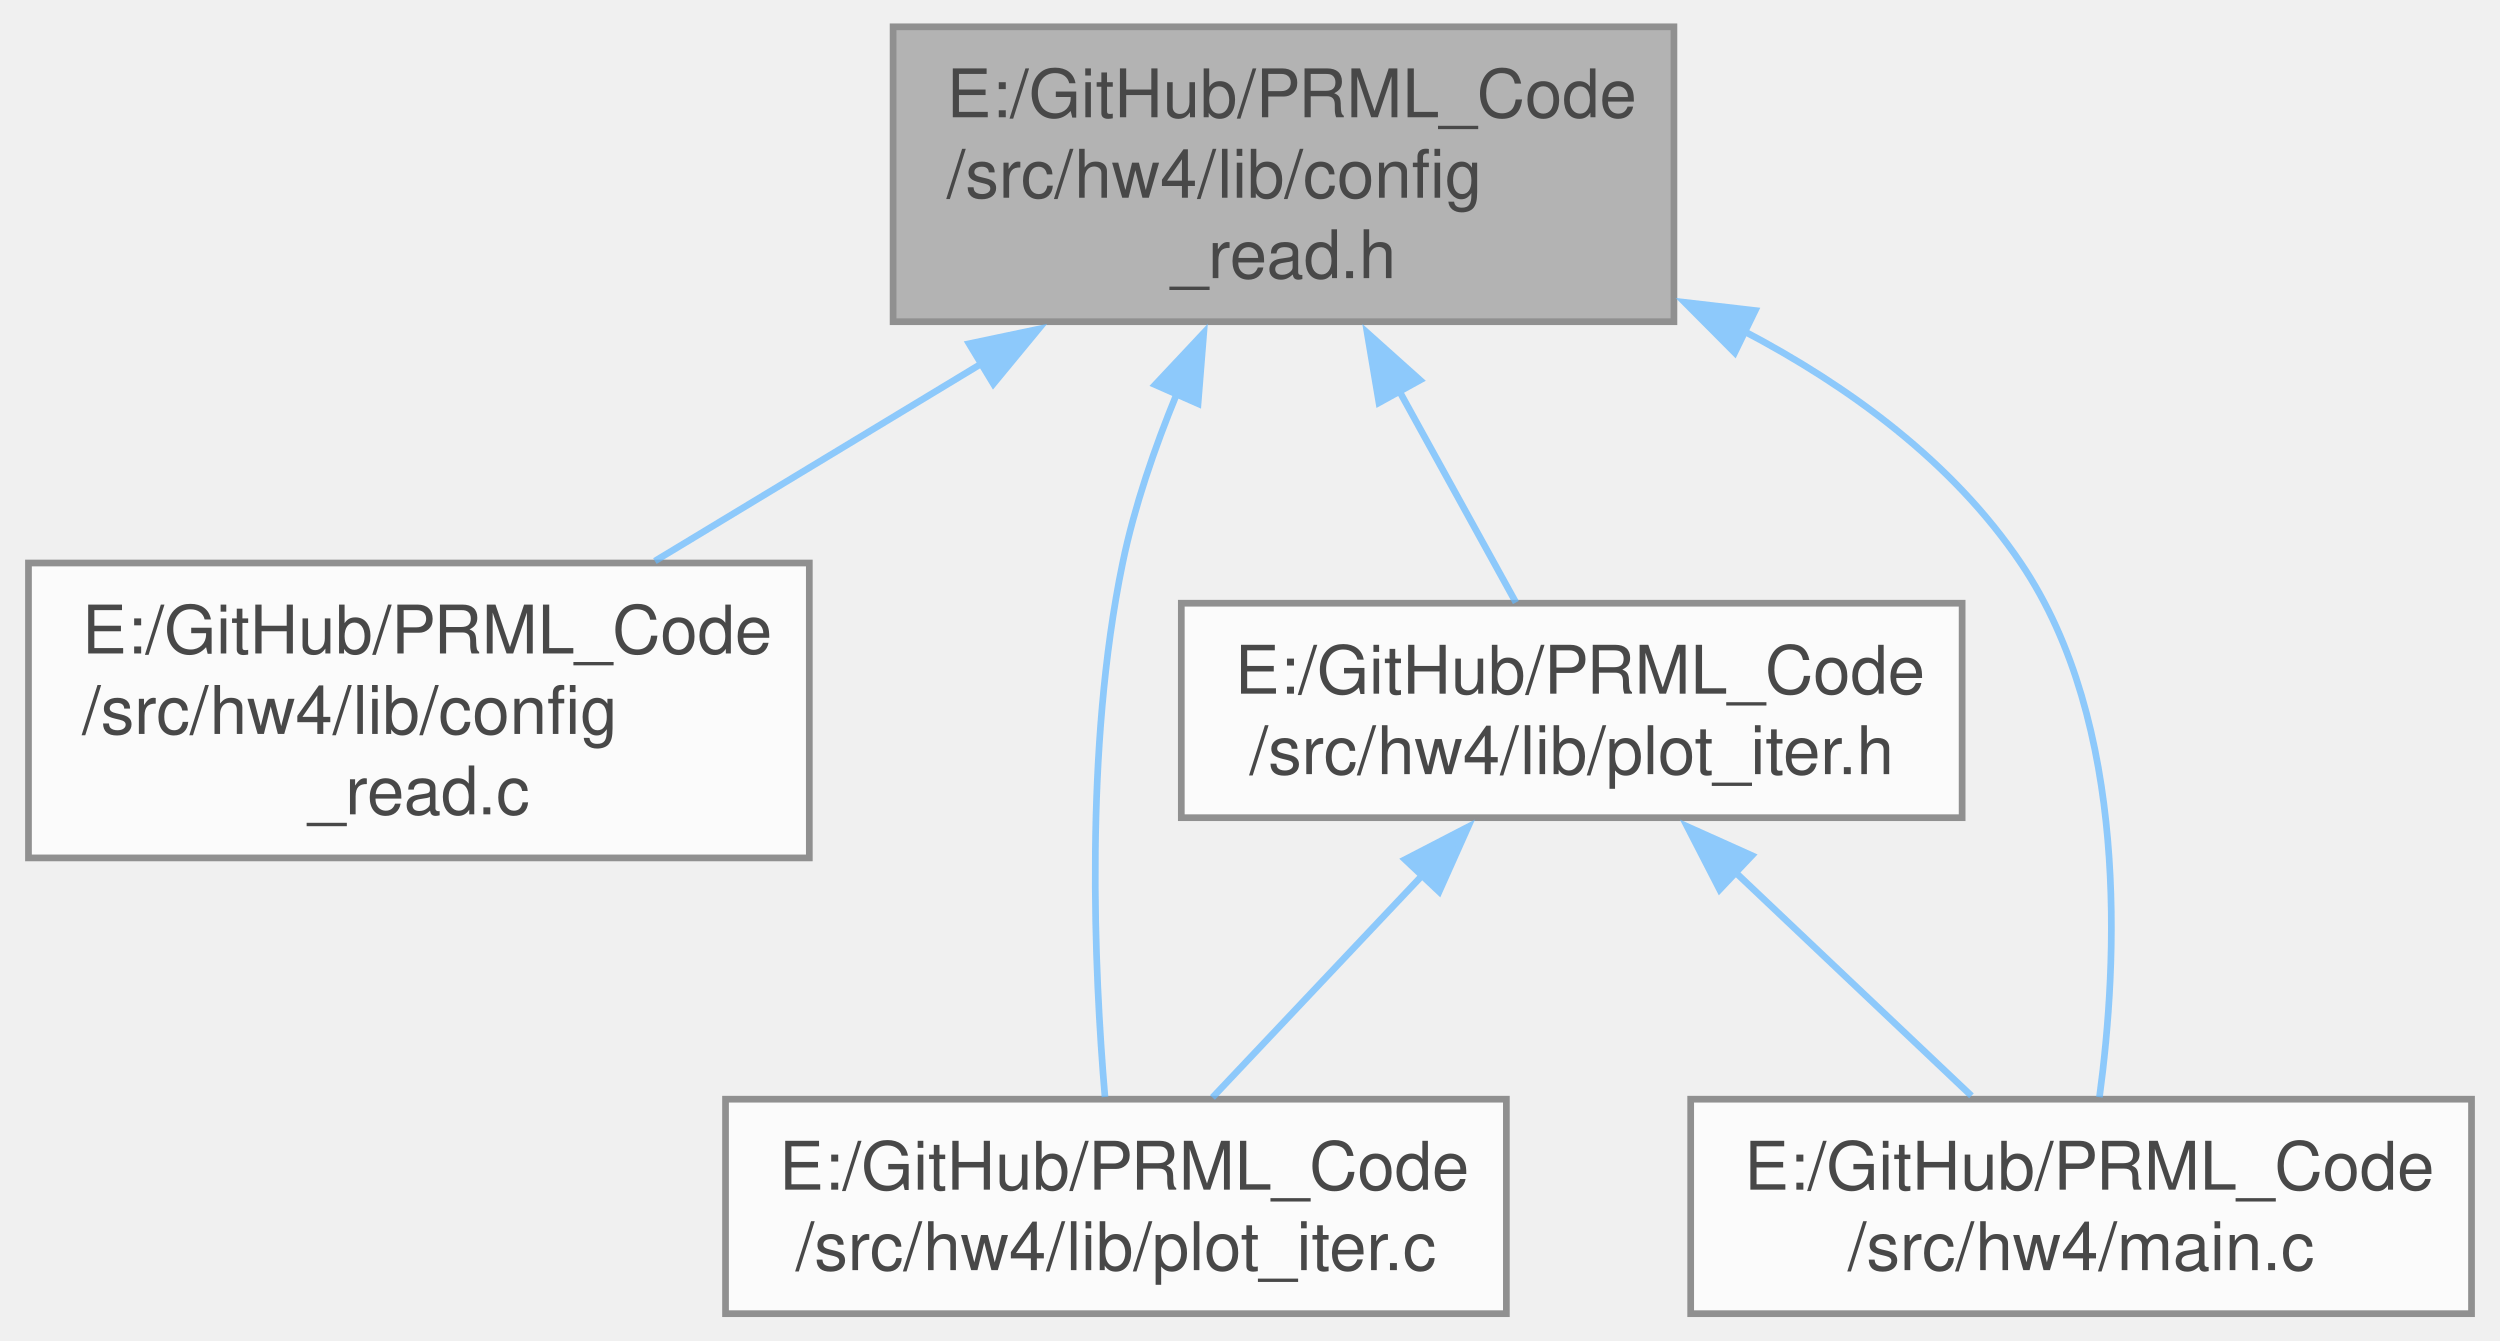
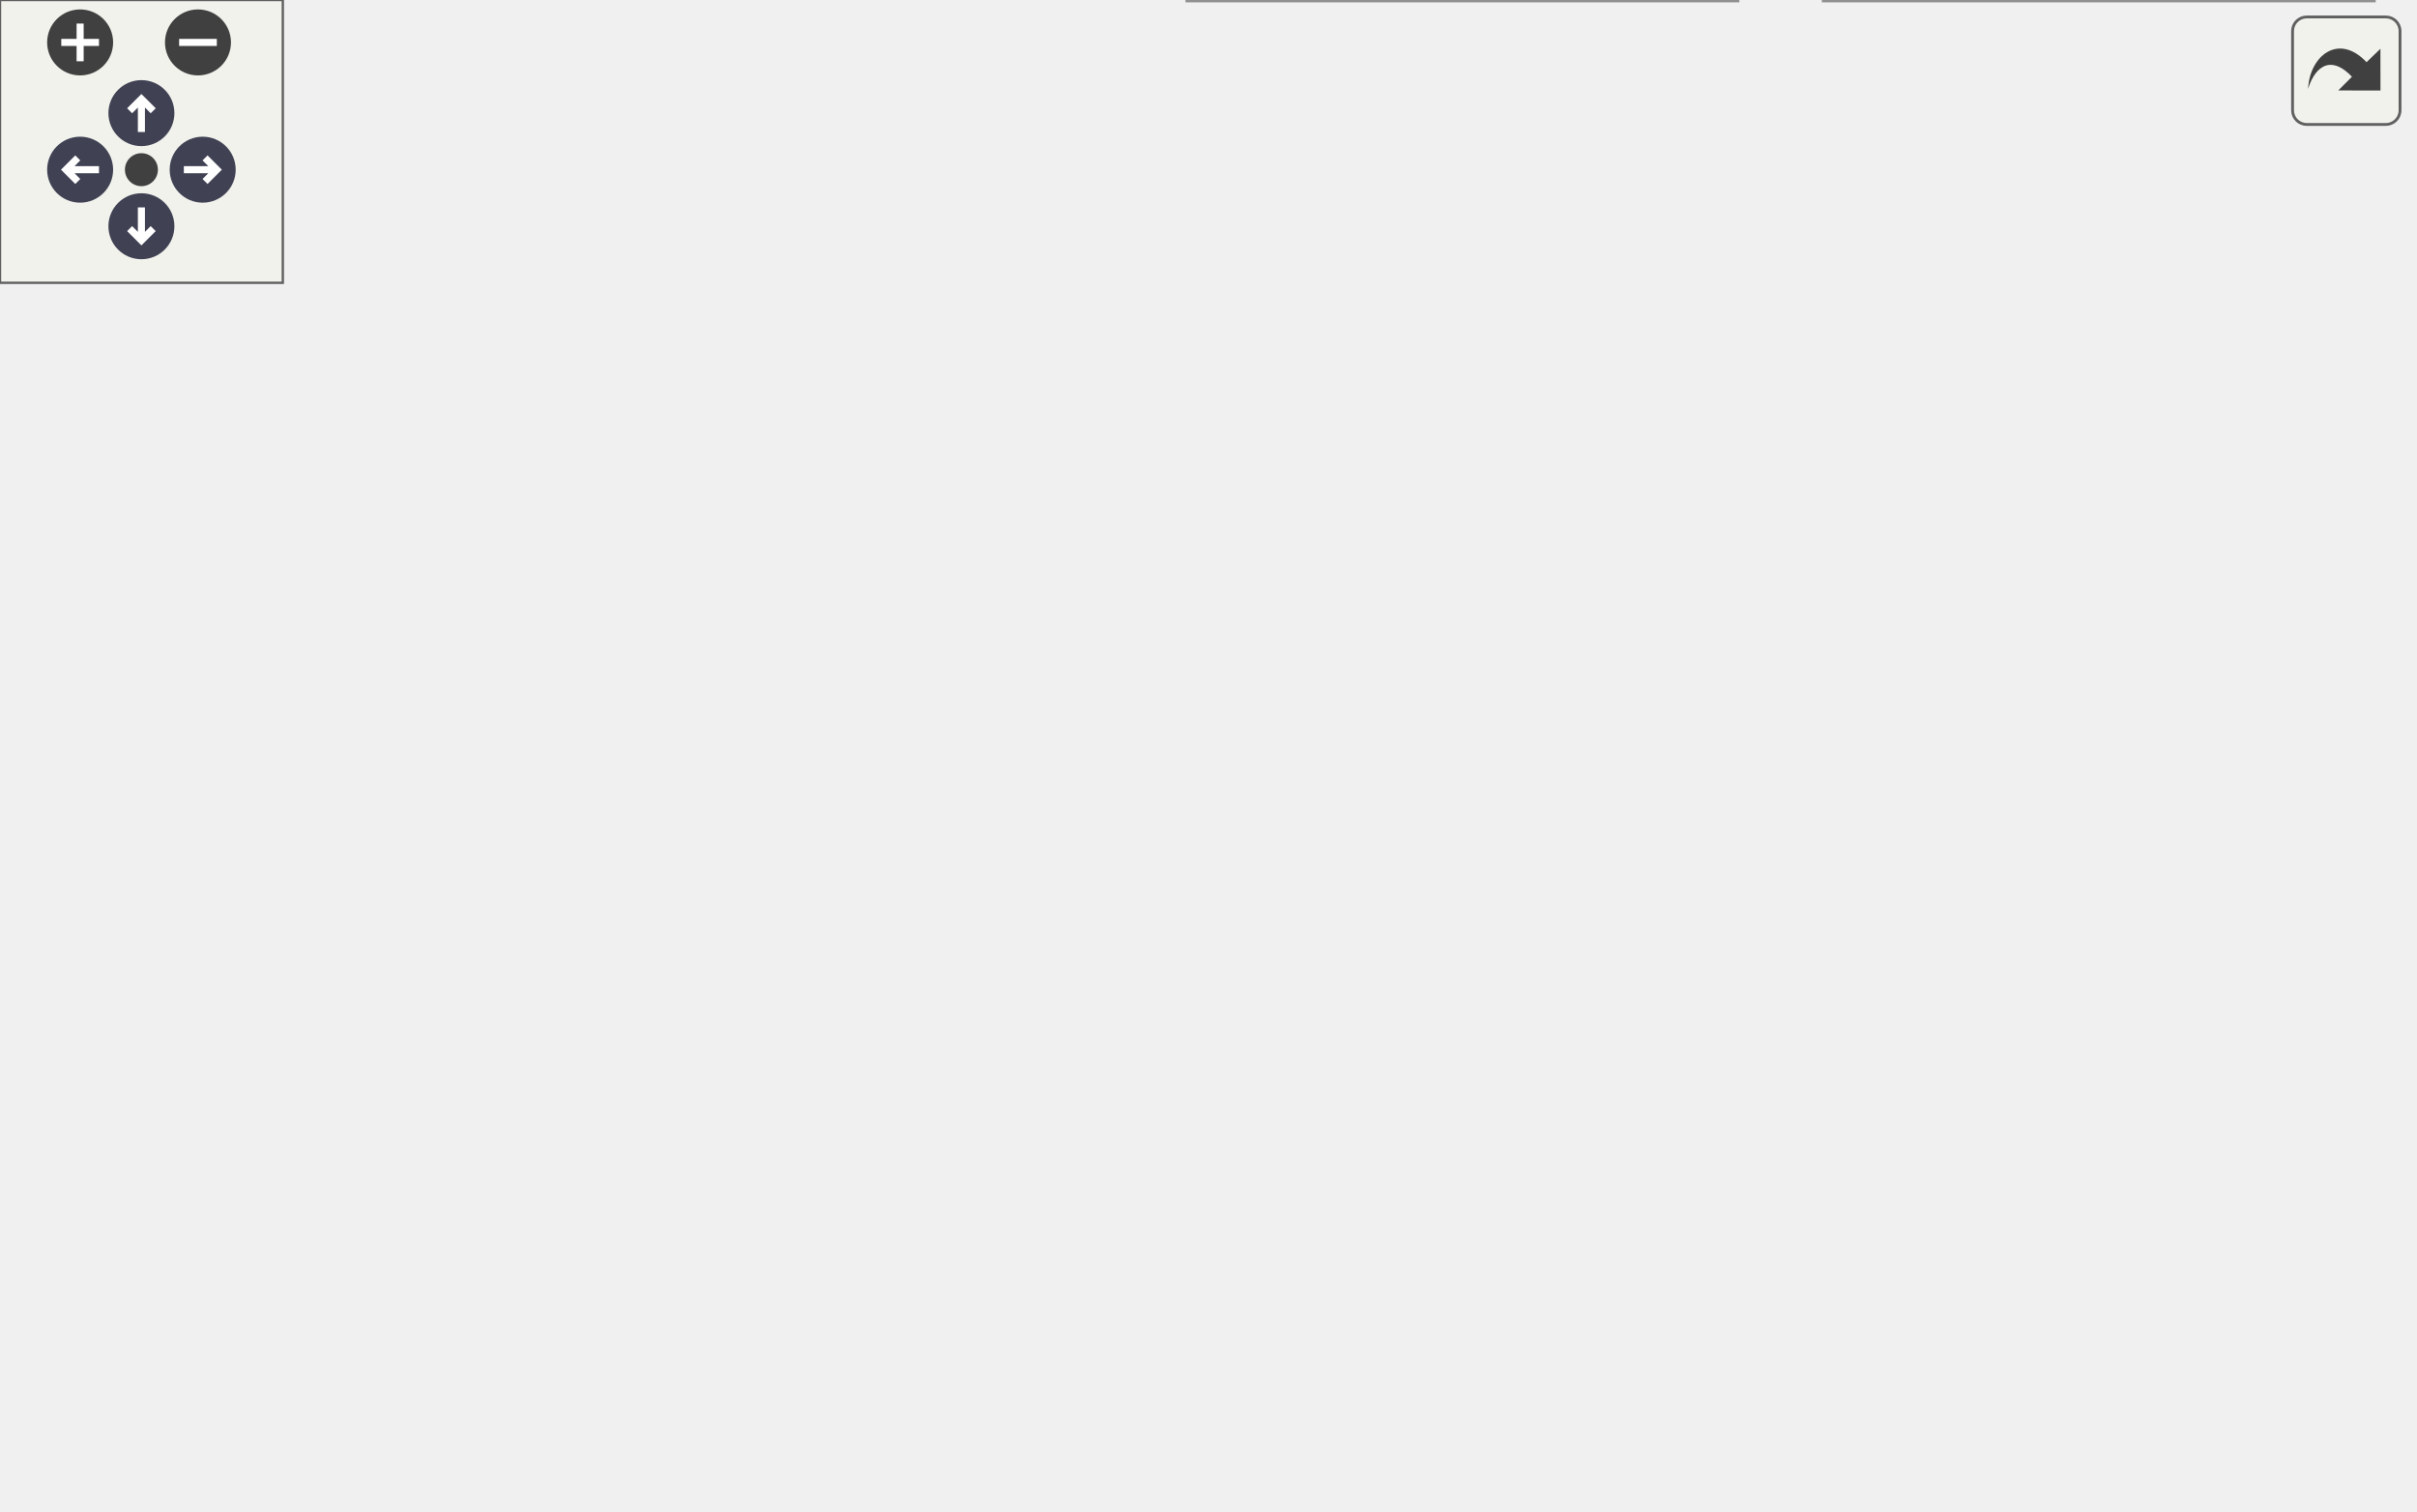
- <svg xmlns="http://www.w3.org/2000/svg" xmlns:xlink="http://www.w3.org/1999/xlink" width="373pt" height="200pt" viewBox="0.00 0.00 372.50 200.00">
-   <svg id="main" version="1.1" xml:space="preserve">
-     <style type="text/css">
+ <svg xmlns="http://www.w3.org/2000/svg" xmlns:xlink="http://www.w3.org/1999/xlink" id="main" version="1.1" xml:space="preserve">
+   <style type="text/css">
.node, .edge {opacity: 0.7;}
.node.selected, .edge.selected {opacity: 1;}
.edge:hover path { stroke: red; }
.edge:hover polygon { stroke: red; fill: red; }
</style>
-     <svg id="graph" class="graph">
-       <g id="graph0" class="graph" transform="scale(1 1) rotate(0) translate(4 196)">
-         <g id="Node000001" class="node">
-           <g id="a_Node000001">
-             <a xlink:title=" ">
-               <polygon fill="#999999" stroke="#666666" points="245.5,-192 129,-192 129,-148 245.5,-148 245.5,-192" />
-               <text text-anchor="start" x="137" y="-178.5" font-family="Helvetica,sans-Serif" font-size="10.00">E:/GitHub/PRML_Code</text>
-               <text text-anchor="start" x="137" y="-166.5" font-family="Helvetica,sans-Serif" font-size="10.00">/src/hw4/lib/config</text>
-               <text text-anchor="middle" x="187.25" y="-154.5" font-family="Helvetica,sans-Serif" font-size="10.00">_read.h</text>
-             </a>
-           </g>
-         </g>
-         <g id="Node000002" class="node">
-           <g id="a_Node000002">
-             <a xlink:href="config__read_8c.html" target="_top" xlink:title=" ">
-               <polygon fill="white" stroke="#666666" points="116.5,-112 0,-112 0,-68 116.5,-68 116.5,-112" />
-               <text text-anchor="start" x="8" y="-98.5" font-family="Helvetica,sans-Serif" font-size="10.00">E:/GitHub/PRML_Code</text>
-               <text text-anchor="start" x="8" y="-86.5" font-family="Helvetica,sans-Serif" font-size="10.00">/src/hw4/lib/config</text>
-               <text text-anchor="middle" x="58.25" y="-74.5" font-family="Helvetica,sans-Serif" font-size="10.00">_read.c</text>
-             </a>
-           </g>
-         </g>
-         <g id="edge1_Node000001_Node000002" class="edge">
-           <g id="a_edge1_Node000001_Node000002">
-             <a xlink:title=" ">
-               <path fill="none" stroke="#63b8ff" d="M142.31,-141.82C126.3,-132.15 108.53,-121.4 93.46,-112.29" />
-               <polygon fill="#63b8ff" stroke="#63b8ff" points="140.34,-144.72 150.7,-146.9 143.96,-138.73 140.34,-144.72" />
-             </a>
-           </g>
-         </g>
-         <g id="Node000003" class="node">
-           <g id="a_Node000003">
-             <a xlink:href="plot__iter_8c.html" target="_top" xlink:title=" ">
-               <polygon fill="white" stroke="#666666" points="220.5,-32 104,-32 104,0 220.5,0 220.5,-32" />
-               <text text-anchor="start" x="112" y="-18.5" font-family="Helvetica,sans-Serif" font-size="10.00">E:/GitHub/PRML_Code</text>
-               <text text-anchor="middle" x="162.25" y="-6.5" font-family="Helvetica,sans-Serif" font-size="10.00">/src/hw4/lib/plot_iter.c</text>
-             </a>
-           </g>
-         </g>
-         <g id="edge2_Node000001_Node000003" class="edge">
-           <g id="a_edge2_Node000001_Node000003">
-             <a xlink:title=" ">
-               <path fill="none" stroke="#63b8ff" d="M171.34,-137.28C168.03,-129.23 165,-120.46 163.25,-112 157.52,-84.38 159,-51.27 160.61,-32.33" />
-               <polygon fill="#63b8ff" stroke="#63b8ff" points="168.1,-138.6 175.35,-146.33 174.5,-135.77 168.1,-138.6" />
-             </a>
-           </g>
-         </g>
-         <g id="Node000004" class="node">
-           <g id="a_Node000004">
-             <a xlink:href="plot__iter_8h.html" target="_top" xlink:title="Create a gnuplot drawing API for iter.h.">
-               <polygon fill="white" stroke="#666666" points="288.5,-106 172,-106 172,-74 288.5,-74 288.5,-106" />
-               <text text-anchor="start" x="180" y="-92.5" font-family="Helvetica,sans-Serif" font-size="10.00">E:/GitHub/PRML_Code</text>
-               <text text-anchor="middle" x="230.25" y="-80.5" font-family="Helvetica,sans-Serif" font-size="10.00">/src/hw4/lib/plot_iter.h</text>
-             </a>
-           </g>
-         </g>
-         <g id="edge3_Node000001_Node000004" class="edge">
-           <g id="a_edge3_Node000001_Node000004">
-             <a xlink:title=" ">
-               <path fill="none" stroke="#63b8ff" d="M204.54,-137.63C210.54,-126.76 216.98,-115.07 221.92,-106.11" />
-               <polygon fill="#63b8ff" stroke="#63b8ff" points="201.49,-135.91 199.73,-146.36 207.62,-139.29 201.49,-135.91" />
-             </a>
-           </g>
-         </g>
-         <g id="Node000005" class="node">
-           <g id="a_Node000005">
-             <a xlink:href="hw4_2main_8c.html" target="_top" xlink:title="Basic demonstration for Supervised Learning Algorithm.">
-               <polygon fill="white" stroke="#666666" points="364.5,-32 248,-32 248,0 364.5,0 364.5,-32" />
-               <text text-anchor="start" x="256" y="-18.5" font-family="Helvetica,sans-Serif" font-size="10.00">E:/GitHub/PRML_Code</text>
-               <text text-anchor="middle" x="306.25" y="-6.5" font-family="Helvetica,sans-Serif" font-size="10.00">/src/hw4/main.c</text>
-             </a>
-           </g>
-         </g>
-         <g id="edge6_Node000001_Node000005" class="edge">
-           <g id="a_edge6_Node000001_Node000005">
-             <a xlink:title=" ">
-               <path fill="none" stroke="#63b8ff" d="M255.78,-146.68C271.81,-138.28 287.14,-126.99 297.25,-112 313.47,-87.97 311.72,-52.4 308.99,-32.3" />
-               <polygon fill="#63b8ff" stroke="#63b8ff" points="254.57,-143.38 247.1,-150.89 257.63,-149.67 254.57,-143.38" />
-             </a>
-           </g>
-         </g>
-         <g id="edge4_Node000004_Node000003" class="edge">
-           <g id="a_edge4_Node000004_Node000003">
-             <a xlink:title=" ">
-               <path fill="none" stroke="#63b8ff" d="M208,-65.44C197.7,-54.53 185.75,-41.88 176.65,-32.25" />
-               <polygon fill="#63b8ff" stroke="#63b8ff" points="205.38,-67.76 214.79,-72.63 210.47,-62.96 205.38,-67.76" />
-             </a>
-           </g>
-         </g>
-         <g id="edge5_Node000004_Node000005" class="edge">
-           <g id="a_edge5_Node000004_Node000005">
-             <a xlink:title=" ">
-               <path fill="none" stroke="#63b8ff" d="M254.71,-65.82C266.22,-54.92 279.64,-42.21 289.89,-32.5" />
-               <polygon fill="#63b8ff" stroke="#63b8ff" points="252.32,-63.27 247.47,-72.69 257.13,-68.35 252.32,-63.27" />
-             </a>
-           </g>
-         </g>
-       </g>
-     </svg>
+   <defs>
+     <circle id="rim" cx="0" cy="0" r="7" />
+     <circle id="rim2" cx="0" cy="0" r="3.5" />
+     <g id="zoomPlus">
+       <use xlink:href="#rim" fill="#404040">
+         <set attributeName="fill" to="#808080" begin="zoomplus.mouseover" end="zoomplus.mouseout" />
+       </use>
+       <path d="M-4,0h8M0,-4v8" fill="none" stroke="white" stroke-width="1.5" pointer-events="none" />
+     </g>
+     <g id="zoomMin">
+       <use xlink:href="#rim" fill="#404040">
+         <set attributeName="fill" to="#808080" begin="zoomminus.mouseover" end="zoomminus.mouseout" />
+       </use>
+       <path d="M-4,0h8" fill="none" stroke="white" stroke-width="1.5" pointer-events="none" />
+     </g>
+     <g id="arrowUp" transform="translate(30 24)">
+       <use xlink:href="#rim" />
+       <path pointer-events="none" fill="none" stroke="white" stroke-width="1.5" d="M0,-3.0v7 M-2.5,-0.5L0,-3.0L2.5,-0.5" />
+     </g>
+     <g id="arrowRight" transform="rotate(90) translate(36 -43)">
+       <use xlink:href="#rim" />
+       <path pointer-events="none" fill="none" stroke="white" stroke-width="1.5" d="M0,-3.0v7 M-2.5,-0.5L0,-3.0L2.5,-0.5" />
+     </g>
+     <g id="arrowDown" transform="rotate(180) translate(-30 -48)">
+       <use xlink:href="#rim" />
+       <path pointer-events="none" fill="none" stroke="white" stroke-width="1.5" d="M0,-3.0v7 M-2.5,-0.5L0,-3.0L2.5,-0.5" />
+     </g>
+     <g id="arrowLeft" transform="rotate(270) translate(-36 17)">
+       <use xlink:href="#rim" />
+       <path pointer-events="none" fill="none" stroke="white" stroke-width="1.5" d="M0,-3.0v7 M-2.5,-0.5L0,-3.0L2.5,-0.5" />
+     </g>
+     <g id="resetDef">
+       <use xlink:href="#rim2" fill="#404040">
+         <set attributeName="fill" to="#808080" begin="reset.mouseover" end="reset.mouseout" />
+       </use>
+     </g>
+   </defs>
+   <svg id="graph" class="graph">
+     <g id="viewport">
+       <g id="Node000001" class="node">
+         <g id="a_Node000001">
+           <a xlink:title=" ">
+             <polygon fill="#999999" stroke="#666666" points="331.5,-260 215,-260 215,-216 331.5,-216 331.5,-260" />
+             <text text-anchor="start" x="223" y="-246.5" font-family="Helvetica,sans-Serif" font-size="10.00">E:/GitHub/PRML_Code</text>
+             <text text-anchor="start" x="223" y="-234.5" font-family="Helvetica,sans-Serif" font-size="10.00">/src/hw4/lib/config</text>
+             <text text-anchor="middle" x="273.25" y="-222.5" font-family="Helvetica,sans-Serif" font-size="10.00">_read.h</text>
+           </a>
+         </g>
+       </g>
+       <g id="Node000002" class="node">
+         <g id="a_Node000002">
+           <a xlink:href="config__read_8c.html" target="_top" xlink:title=" ">
+             <polygon fill="white" stroke="#666666" points="116.5,-180 0,-180 0,-136 116.5,-136 116.5,-180" />
+             <text text-anchor="start" x="8" y="-166.5" font-family="Helvetica,sans-Serif" font-size="10.00">E:/GitHub/PRML_Code</text>
+             <text text-anchor="start" x="8" y="-154.5" font-family="Helvetica,sans-Serif" font-size="10.00">/src/hw4/lib/config</text>
+             <text text-anchor="middle" x="58.25" y="-142.5" font-family="Helvetica,sans-Serif" font-size="10.00">_read.c</text>
+           </a>
+         </g>
+       </g>
+       <g id="edge1_Node000001_Node000002" class="edge">
+         <g id="a_edge1_Node000001_Node000002">
+           <a xlink:title=" ">
+             <path fill="none" stroke="#63b8ff" d="M203.96,-211.86C175.89,-201.68 143.82,-190.04 116.93,-180.29" />
+             <polygon fill="#63b8ff" stroke="#63b8ff" points="202.48,-215.05 213.08,-215.17 204.87,-208.47 202.48,-215.05" />
+           </a>
+         </g>
+       </g>
+       <g id="Node000003" class="node">
+         <g id="a_Node000003">
+           <a xlink:href="iter_8c.html" target="_top" xlink:title=" ">
+             <polygon fill="white" stroke="#666666" points="288.5,-100 172,-100 172,-68 288.5,-68 288.5,-100" />
+             <text text-anchor="start" x="180" y="-86.5" font-family="Helvetica,sans-Serif" font-size="10.00">E:/GitHub/PRML_Code</text>
+             <text text-anchor="middle" x="230.25" y="-74.5" font-family="Helvetica,sans-Serif" font-size="10.00">/src/hw4/lib/iter.c</text>
+           </a>
+         </g>
+       </g>
+       <g id="edge2_Node000001_Node000003" class="edge">
+         <g id="a_edge2_Node000001_Node000003">
+           <a xlink:title=" ">
+             <path fill="none" stroke="#63b8ff" d="M258.53,-205.2C255.15,-197.1 251.81,-188.33 249.25,-180 240.81,-152.51 235.17,-119.35 232.35,-100.37" />
+             <polygon fill="#63b8ff" stroke="#63b8ff" points="255.3,-206.55 262.49,-214.34 261.73,-203.77 255.3,-206.55" />
+           </a>
+         </g>
+       </g>
+       <g id="Node000004" class="node">
+         <g id="a_Node000004">
+           <a xlink:href="iter_8h.html" target="_top" xlink:title="Iterate through points and fine the point closest to the intersection of lines.">
+             <polygon fill="white" stroke="#666666" points="374.5,-174 258,-174 258,-142 374.5,-142 374.5,-174" />
+             <text text-anchor="start" x="266" y="-160.5" font-family="Helvetica,sans-Serif" font-size="10.00">E:/GitHub/PRML_Code</text>
+             <text text-anchor="middle" x="316.25" y="-148.5" font-family="Helvetica,sans-Serif" font-size="10.00">/src/hw4/lib/iter.h</text>
+           </a>
+         </g>
+       </g>
+       <g id="edge3_Node000001_Node000004" class="edge">
+         <g id="a_edge3_Node000001_Node000004">
+           <a xlink:title=" ">
+             <path fill="none" stroke="#63b8ff" d="M290.54,-205.63C296.54,-194.76 302.98,-183.07 307.92,-174.11" />
+             <polygon fill="#63b8ff" stroke="#63b8ff" points="287.49,-203.91 285.73,-214.36 293.62,-207.29 287.49,-203.91" />
+           </a>
+         </g>
+       </g>
+       <g id="Node000005" class="node">
+         <g id="a_Node000005">
+           <a xlink:href="plot__iter_8c.html" target="_top" xlink:title=" ">
+             <polygon fill="white" stroke="#666666" points="368.5,-32 252,-32 252,0 368.5,0 368.5,-32" />
+             <text text-anchor="start" x="260" y="-18.5" font-family="Helvetica,sans-Serif" font-size="10.00">E:/GitHub/PRML_Code</text>
+             <text text-anchor="middle" x="310.25" y="-6.5" font-family="Helvetica,sans-Serif" font-size="10.00">/src/hw4/lib/plot_iter.c</text>
+           </a>
+         </g>
+       </g>
+       <g id="edge10_Node000001_Node000005" class="edge">
+         <g id="a_edge10_Node000001_Node000005">
+           <a xlink:title=" ">
+             <path fill="none" stroke="#63b8ff" d="M232.24,-208.68C188.19,-174.72 128.86,-116.33 163.25,-68 183.3,-39.83 220.05,-27.08 251.78,-21.37" />
+             <polygon fill="#63b8ff" stroke="#63b8ff" points="230.06,-211.42 240.16,-214.64 234.27,-205.83 230.06,-211.42" />
+           </a>
+         </g>
+       </g>
+       <g id="Node000006" class="node">
+         <g id="a_Node000006">
+           <a xlink:href="plot__iter_8h.html" target="_top" xlink:title="Create a gnuplot drawing API for iter.h.">
+             <polygon fill="white" stroke="#666666" points="498.5,-100 382,-100 382,-68 498.5,-68 498.5,-100" />
+             <text text-anchor="start" x="390" y="-86.5" font-family="Helvetica,sans-Serif" font-size="10.00">E:/GitHub/PRML_Code</text>
+             <text text-anchor="middle" x="440.25" y="-74.5" font-family="Helvetica,sans-Serif" font-size="10.00">/src/hw4/lib/plot_iter.h</text>
+           </a>
+         </g>
+       </g>
+       <g id="edge11_Node000001_Node000006" class="edge">
+         <g id="a_edge11_Node000001_Node000006">
+           <a xlink:title=" ">
+             <path fill="none" stroke="#63b8ff" d="M339.02,-210.42C354.64,-202.17 370.46,-192.02 383.25,-180 407.92,-156.82 425.61,-120.61 434.26,-100.24" />
+             <polygon fill="#63b8ff" stroke="#63b8ff" points="337.53,-207.26 330.18,-214.89 340.68,-213.5 337.53,-207.26" />
+           </a>
+         </g>
+       </g>
+       <g id="Node000007" class="node">
+         <g id="a_Node000007">
+           <a xlink:href="hw4_2main_8c.html" target="_top" xlink:title="Basic demonstration for Supervised Learning Algorithm.">
+             <polygon fill="white" stroke="#666666" points="503.5,-32 387,-32 387,0 503.5,0 503.5,-32" />
+             <text text-anchor="start" x="395" y="-18.5" font-family="Helvetica,sans-Serif" font-size="10.00">E:/GitHub/PRML_Code</text>
+             <text text-anchor="middle" x="445.25" y="-6.5" font-family="Helvetica,sans-Serif" font-size="10.00">/src/hw4/main.c</text>
+           </a>
+         </g>
+       </g>
+       <g id="edge12_Node000001_Node000007" class="edge">
+         <g id="a_edge12_Node000001_Node000007">
+           <a xlink:title=" ">
+             <path fill="none" stroke="#63b8ff" d="M342.65,-219.77C400.18,-201.17 477.2,-165.04 507.25,-100 513.22,-87.09 513.32,-80.86 507.25,-68 500.17,-53 486.27,-40.93 473.43,-32.3" />
+             <polygon fill="#63b8ff" stroke="#63b8ff" points="341.74,-216.39 333.24,-222.7 343.82,-223.07 341.74,-216.39" />
+           </a>
+         </g>
+       </g>
+       <g id="edge4_Node000004_Node000003" class="edge">
+         <g id="a_edge4_Node000004_Node000003">
+           <a xlink:title=" ">
+             <path fill="none" stroke="#63b8ff" d="M289.33,-134.46C276.14,-123.42 260.59,-110.4 248.76,-100.5" />
+             <polygon fill="#63b8ff" stroke="#63b8ff" points="286.94,-137.02 296.85,-140.76 291.43,-131.66 286.94,-137.02" />
+           </a>
+         </g>
+       </g>
+       <g id="edge5_Node000004_Node000005" class="edge">
+         <g id="a_edge5_Node000004_Node000005">
+           <a xlink:title=" ">
+             <path fill="none" stroke="#63b8ff" d="M315.11,-130.42C313.87,-101.35 311.91,-55.78 310.9,-32.23" />
+             <polygon fill="#63b8ff" stroke="#63b8ff" points="311.61,-130.4 315.53,-140.24 318.6,-130.1 311.61,-130.4" />
+           </a>
+         </g>
+       </g>
+       <g id="edge6_Node000004_Node000006" class="edge">
+         <g id="a_edge6_Node000004_Node000006">
+           <a xlink:title=" ">
+             <path fill="none" stroke="#63b8ff" d="M352.65,-135.86C372.21,-124.51 395.89,-110.76 413.69,-100.42" />
+             <polygon fill="#63b8ff" stroke="#63b8ff" points="351.05,-132.75 344.16,-140.79 354.57,-138.8 351.05,-132.75" />
+           </a>
+         </g>
+       </g>
+       <g id="edge9_Node000004_Node000007" class="edge">
+         <g id="a_edge9_Node000004_Node000007">
+           <a xlink:title=" ">
+             <path fill="none" stroke="#63b8ff" d="M329.04,-131.62C339.34,-112.75 355.06,-87.06 373.25,-68 386.58,-54.04 404.23,-41.46 418.72,-32.3" />
+             <polygon fill="#63b8ff" stroke="#63b8ff" points="326.06,-129.77 324.47,-140.25 332.25,-133.05 326.06,-129.77" />
+           </a>
+         </g>
+       </g>
+       <g id="edge7_Node000006_Node000005" class="edge">
+         <g id="a_edge7_Node000006_Node000005">
+           <a xlink:title=" ">
+             <path fill="none" stroke="#63b8ff" d="M399.55,-62.34C380.46,-52.65 358.11,-41.3 340.54,-32.38" />
+             <polygon fill="#63b8ff" stroke="#63b8ff" points="397.92,-65.43 408.42,-66.84 401.09,-59.19 397.92,-65.43" />
+           </a>
+         </g>
+       </g>
+       <g id="edge8_Node000006_Node000007" class="edge">
+         <g id="a_edge8_Node000006_Node000007">
+           <a xlink:title=" ">
+             <path fill="none" stroke="#63b8ff" d="M442.27,-56.31C442.89,-48.12 443.55,-39.38 444.1,-32.22" />
+             <polygon fill="#63b8ff" stroke="#63b8ff" points="438.79,-55.95 441.52,-66.18 445.77,-56.48 438.79,-55.95" />
+           </a>
+         </g>
+       </g>
+     </g>
+   </svg>
+   <g id="navigator" transform="translate(0 0)" fill="#404254">
+     <rect fill="#f2f5e9" fill-opacity="0.5" stroke="#606060" stroke-width=".5" x="0" y="0" width="60" height="60" />
+     <use id="zoomplus" xlink:href="#zoomPlus" x="17" y="9" />
+     <use id="zoomminus" xlink:href="#zoomMin" x="42" y="9" />
+     <use id="reset" xlink:href="#resetDef" x="30" y="36" />
+     <use id="arrowup" xlink:href="#arrowUp" x="0" y="0" />
+     <use id="arrowright" xlink:href="#arrowRight" x="0" y="0" />
+     <use id="arrowdown" xlink:href="#arrowDown" x="0" y="0" />
+     <use id="arrowleft" xlink:href="#arrowLeft" x="0" y="0" />
+   </g>
+   <svg viewBox="0 0 15 15" width="100%" height="30px" preserveAspectRatio="xMaxYMin meet">
+     <g id="arrow_out" transform="scale(0.3 0.3)">
+       <a xlink:href="config__read_8h__dep__incl_org.svg" target="_base">
+         <rect id="button" ry="5" rx="5" y="6" x="6" height="38" width="38" fill="#f2f5e9" fill-opacity="0.5" stroke="#606060" stroke-width="1.0" />
+         <path id="arrow" d="M 11.5,31.437 C 11.94,20.098 22.043,11.323 32.159,21.979 L 37.069,17.246 C 37.069,17.246 37.088,32 37.088,32 L 22.16,31.978 C 22.16,31.978 26.998,27.14 26.998,27.14 C 18.529,18.264 13.292,25.23 11.5,31.437 z" style="fill:#404040;" />
+       </a>
+     </g>
  </svg>
  <style type="text/css">

[data-mouse-over-selected='false'] { opacity: 0.7; }
[data-mouse-over-selected='true']  { opacity: 1.0; }

</style>
</svg>
